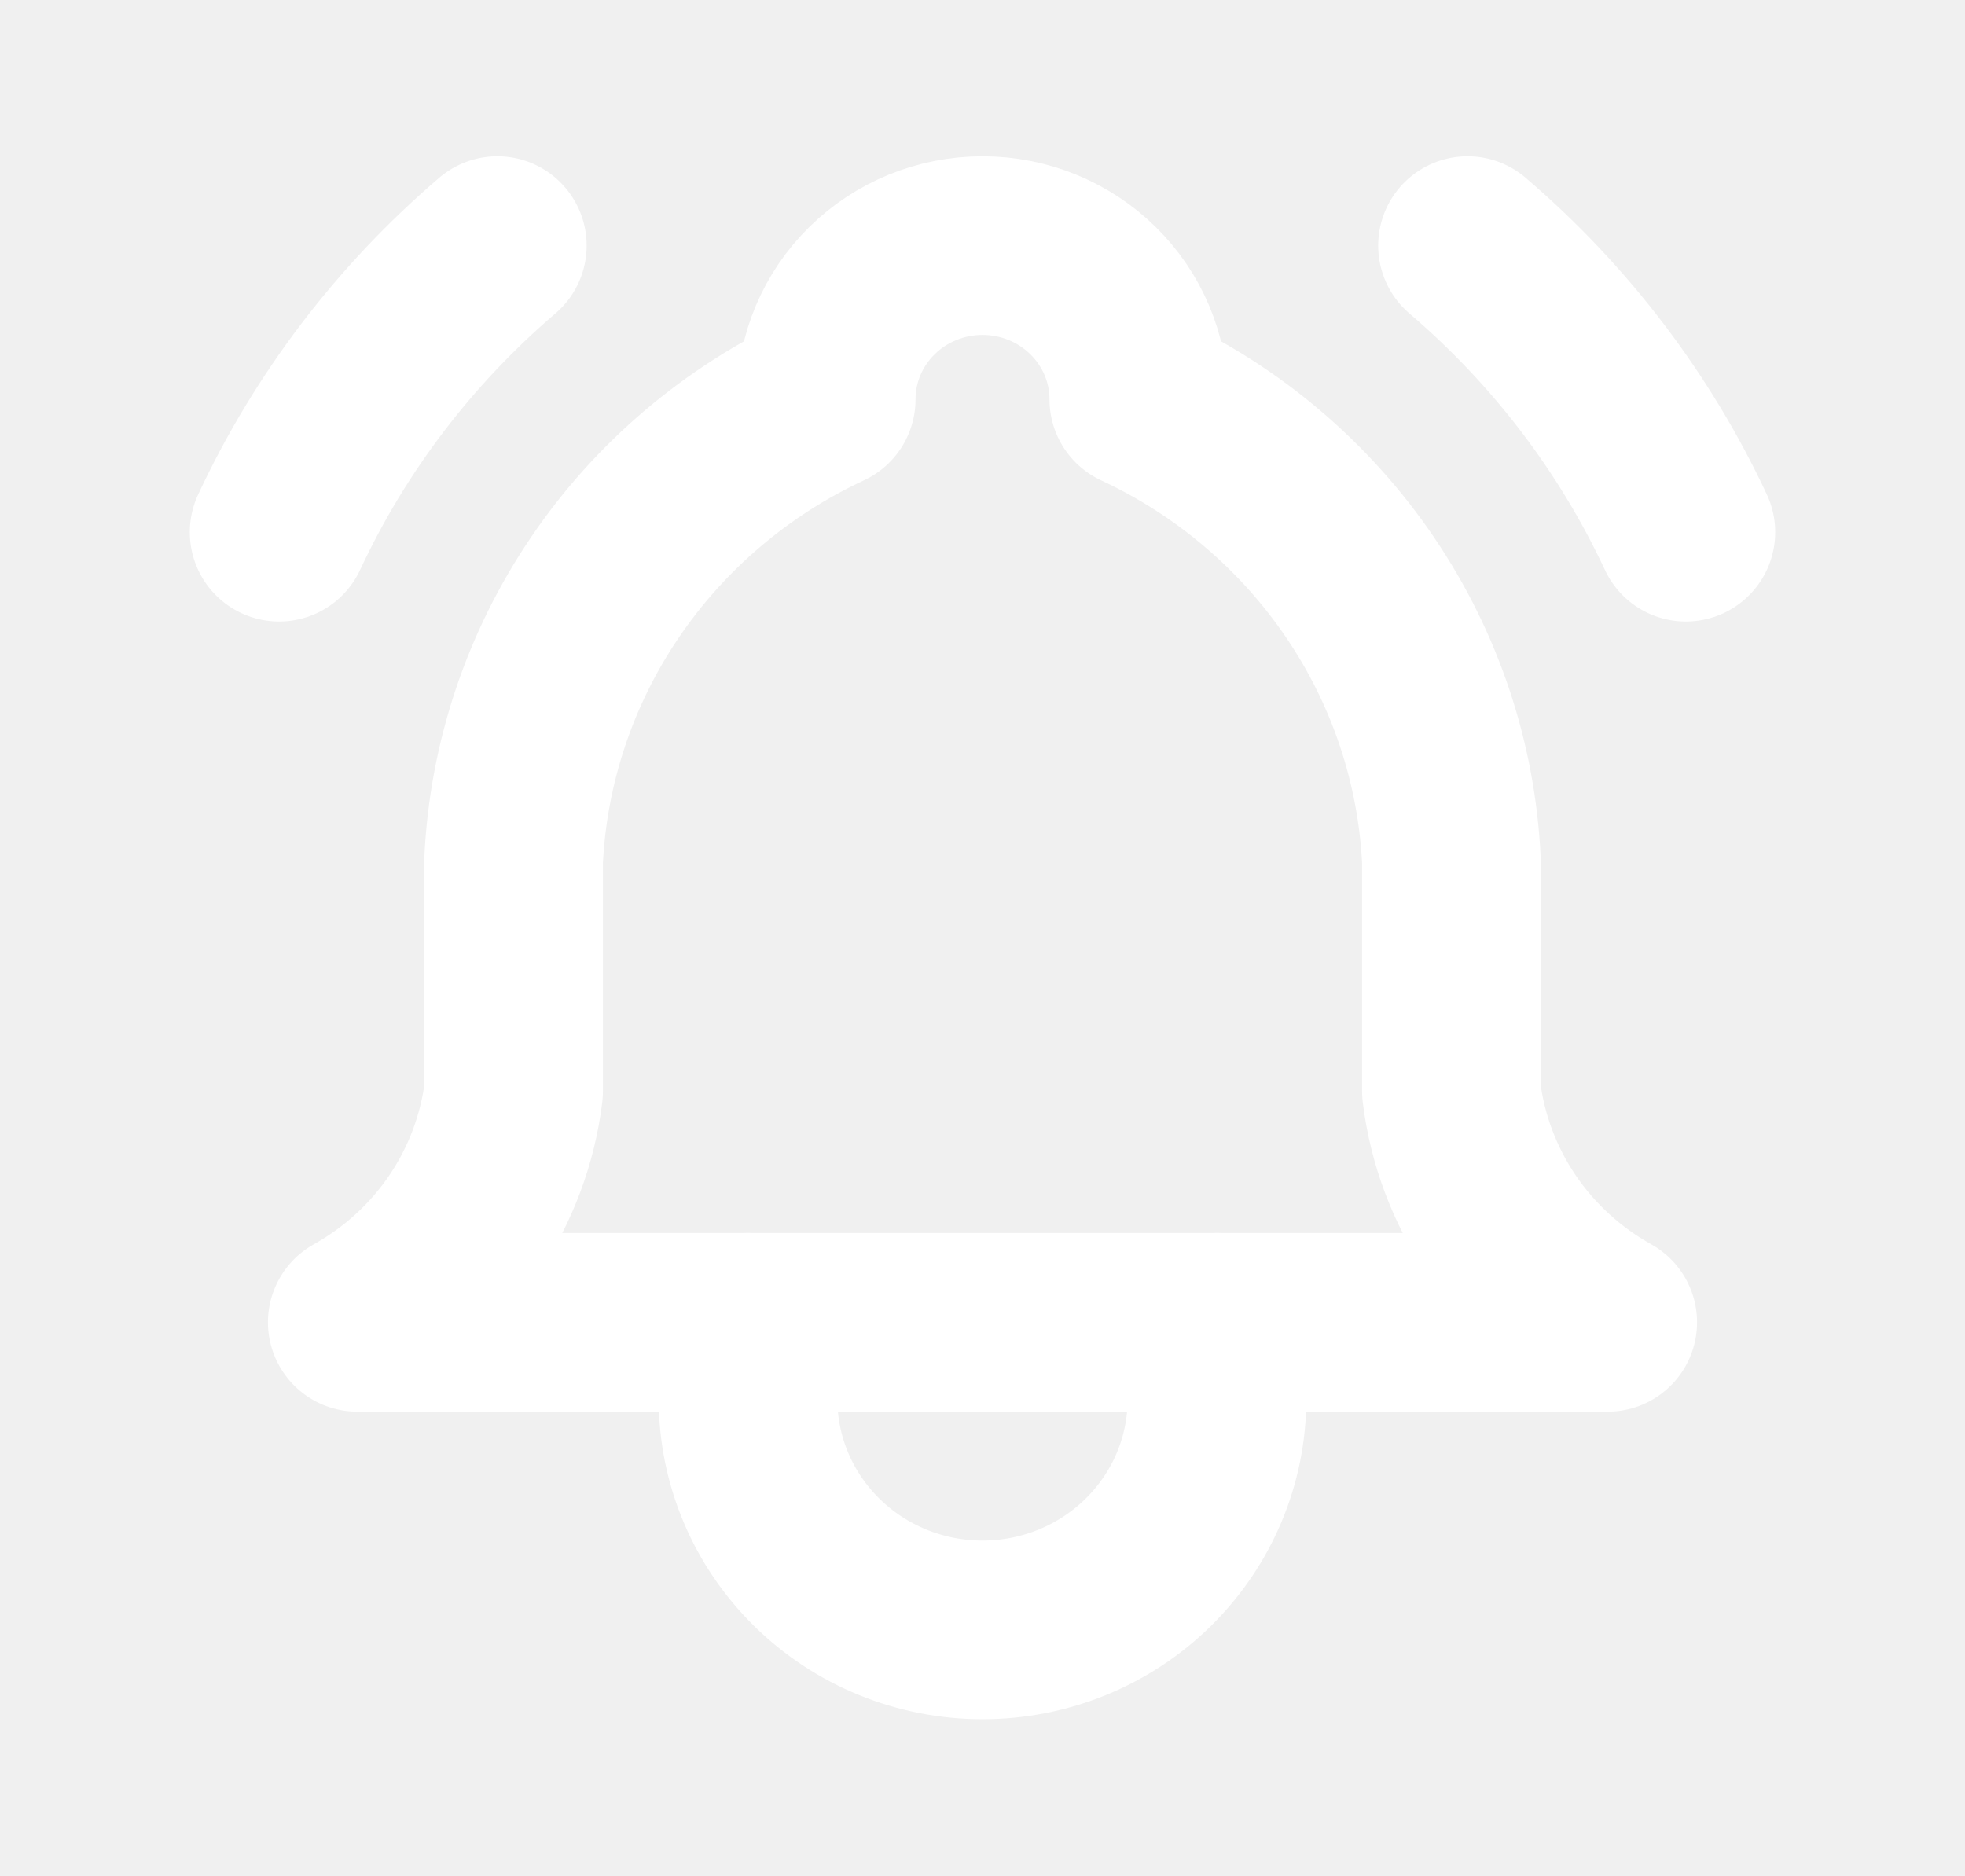
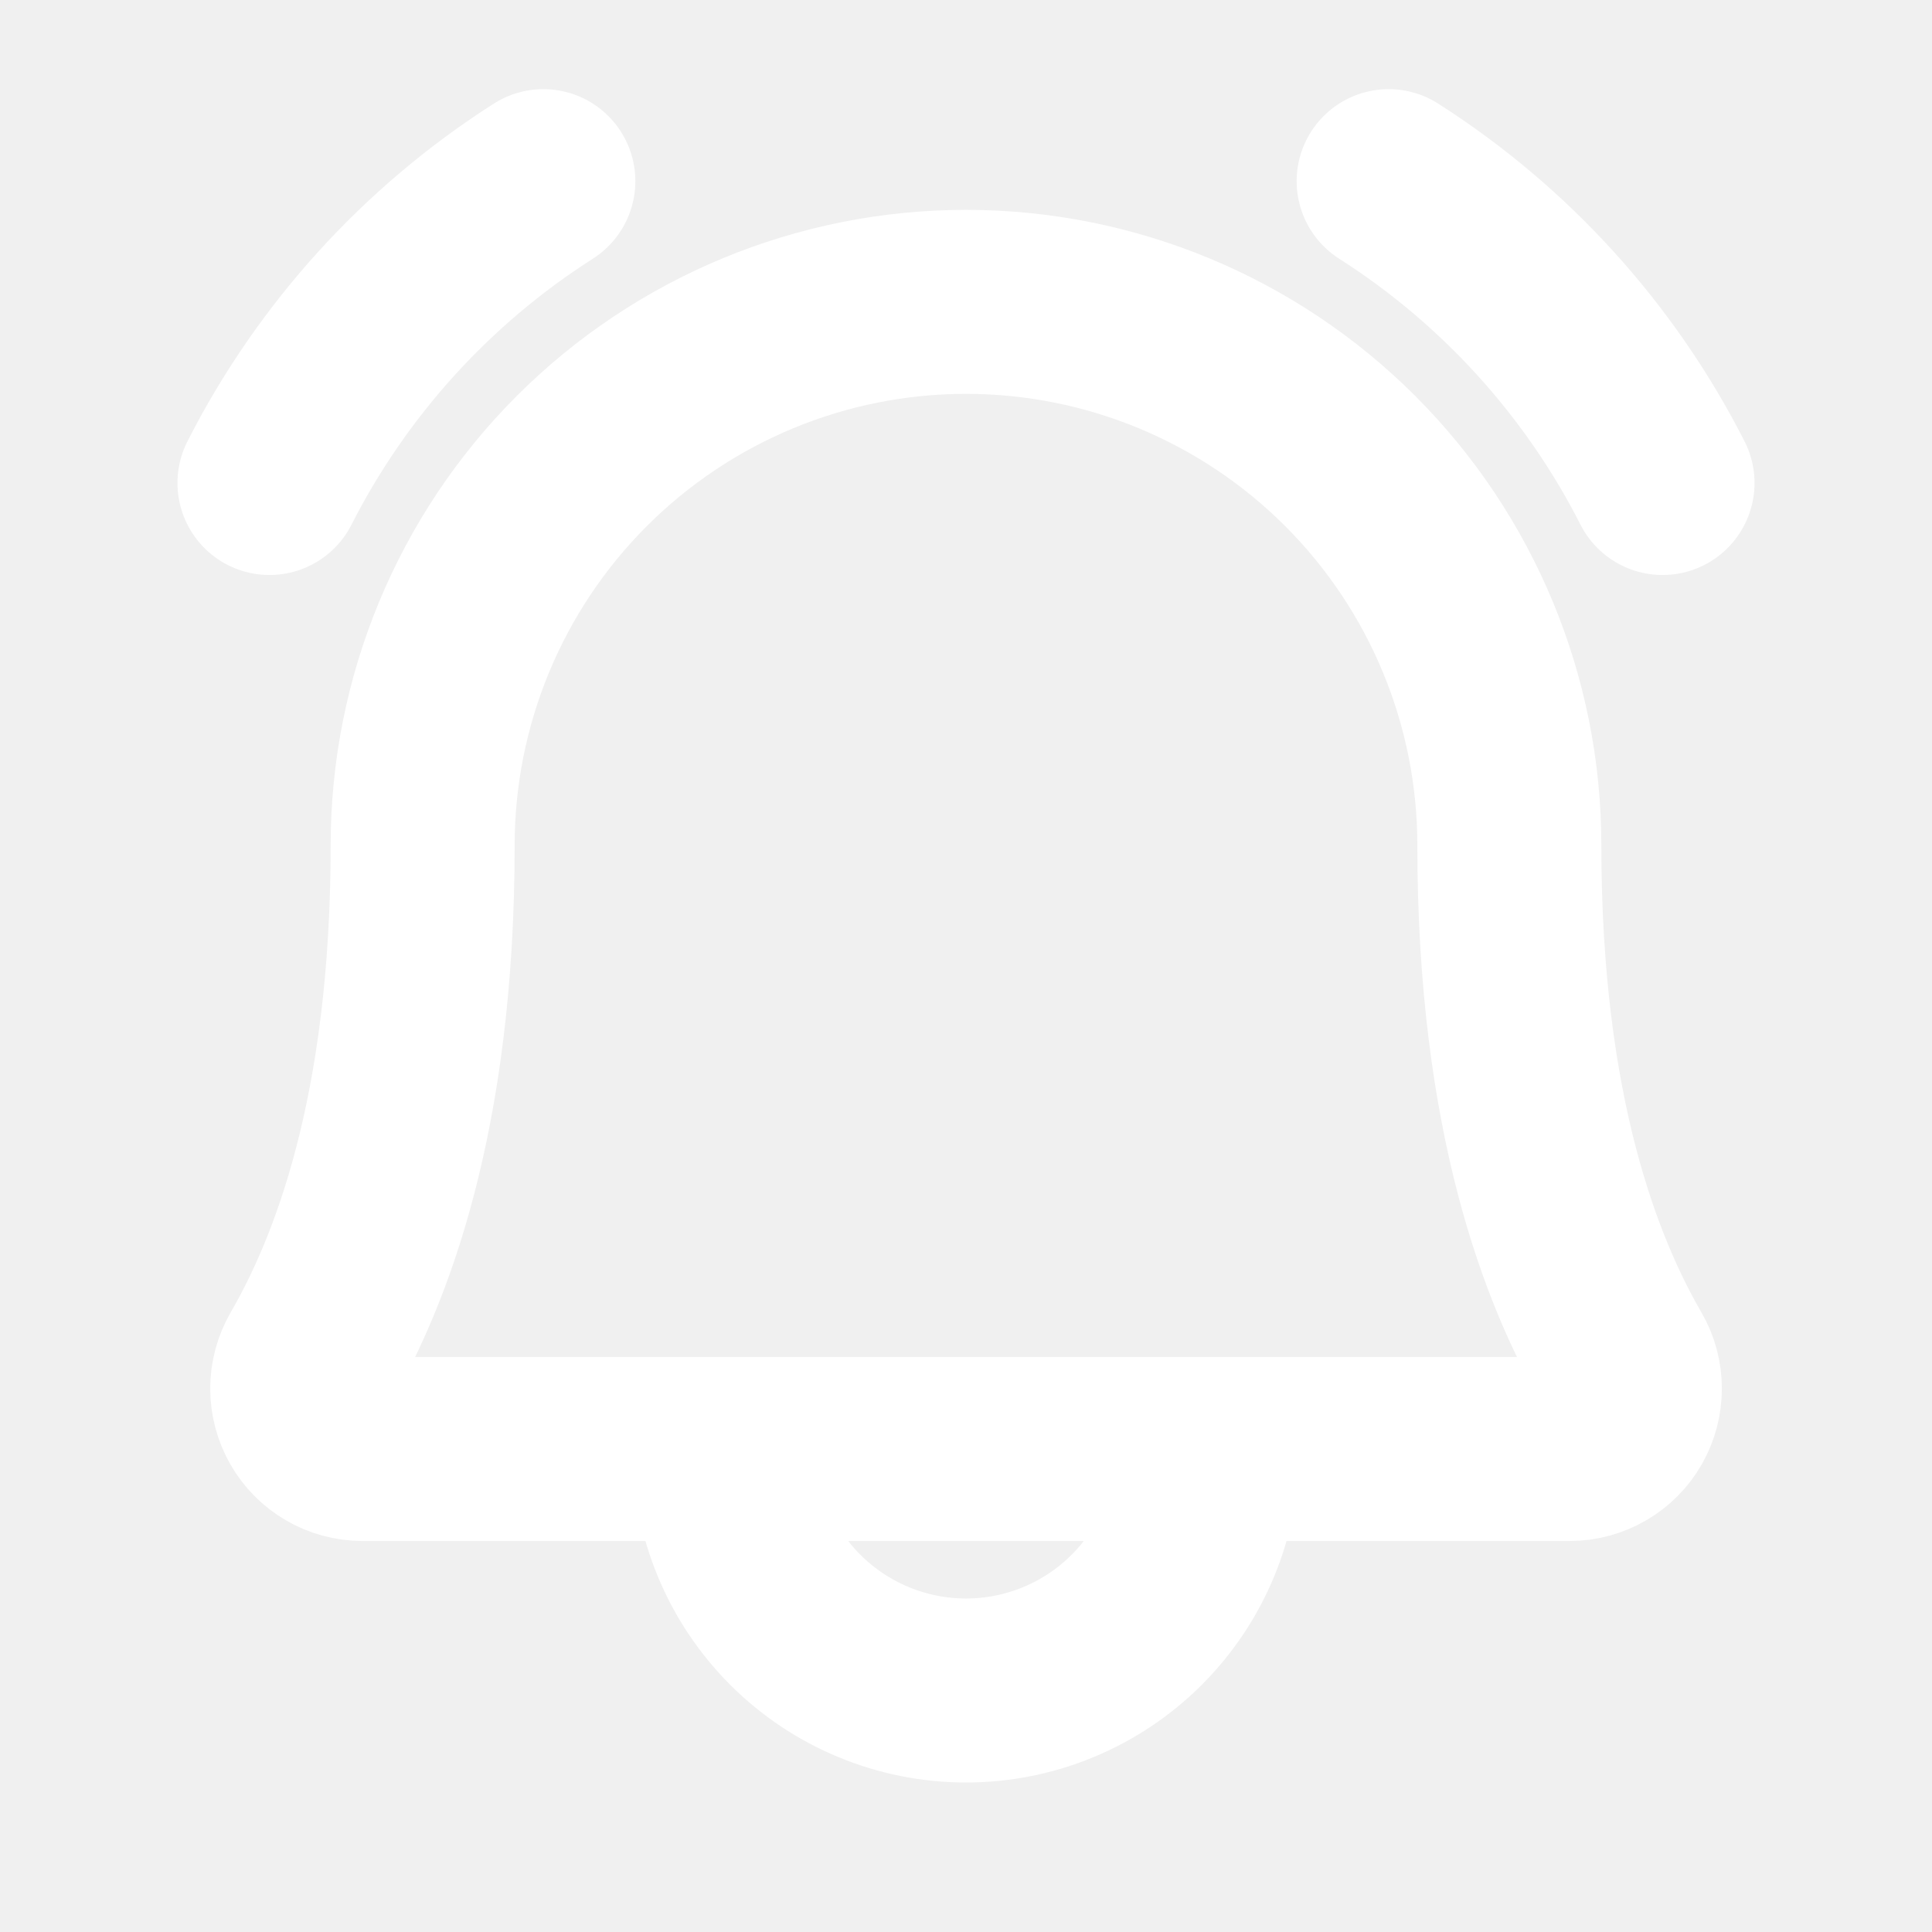
- <svg xmlns="http://www.w3.org/2000/svg" width="22" height="21" viewBox="0 0 22 21" fill="none">
-   <path d="M9.25 4.472C9.25 4.015 9.434 3.577 9.763 3.254C10.091 2.931 10.536 2.75 11 2.75C11.464 2.75 11.909 2.931 12.237 3.254C12.566 3.577 12.75 4.015 12.75 4.472C13.755 4.94 14.611 5.668 15.228 6.578C15.845 7.488 16.198 8.546 16.25 9.639V12.222C16.316 12.758 16.509 13.27 16.812 13.719C17.116 14.168 17.523 14.54 18 14.806H4C4.477 14.54 4.884 14.168 5.188 13.719C5.491 13.27 5.684 12.758 5.75 12.222V9.639C5.802 8.546 6.155 7.488 6.772 6.578C7.389 5.668 8.245 4.94 9.25 4.472Z" stroke="white" stroke-width="2" stroke-linecap="round" stroke-linejoin="round" />
-   <path d="M8.375 14.806V15.667C8.375 16.352 8.652 17.009 9.144 17.493C9.636 17.978 10.304 18.25 11 18.25C11.696 18.25 12.364 17.978 12.856 17.493C13.348 17.009 13.625 16.352 13.625 15.667V14.806" stroke="white" stroke-width="2" stroke-linecap="round" stroke-linejoin="round" />
-   <path d="M18.875 5.959C18.301 4.731 17.468 3.637 16.43 2.75" stroke="white" stroke-width="2" stroke-linecap="round" stroke-linejoin="round" />
-   <path d="M3.125 5.959C3.698 4.731 4.531 3.637 5.568 2.75" stroke="white" stroke-width="2" stroke-linecap="round" stroke-linejoin="round" />
+ <svg xmlns="http://www.w3.org/2000/svg" width="21" height="21" viewBox="0 0 21 21" fill="none">
+   <g clip-path="url(#clip0_383_639)">
+     <path d="M7.875 15.75C7.875 16.446 8.152 17.114 8.644 17.606C9.136 18.098 9.804 18.375 10.5 18.375C11.196 18.375 11.864 18.098 12.356 17.606C12.848 17.114 13.125 16.446 13.125 15.75" stroke="white" stroke-width="2" stroke-linecap="round" stroke-linejoin="round" />
+     <path d="M15.094 1.969C16.361 2.777 17.389 3.91 18.071 5.25" stroke="white" stroke-width="2" stroke-linecap="round" stroke-linejoin="round" />
+     <path d="M2.929 5.25C3.611 3.91 4.639 2.777 5.906 1.969" stroke="white" stroke-width="2" stroke-linecap="round" stroke-linejoin="round" />
+     <path d="M4.594 9.188C4.594 7.621 5.216 6.119 6.324 5.011C7.431 3.904 8.934 3.281 10.5 3.281C12.066 3.281 13.569 3.904 14.676 5.011C15.784 6.119 16.406 7.621 16.406 9.188C16.406 12.126 17.087 13.831 17.628 14.766C17.686 14.865 17.716 14.978 17.716 15.093C17.716 15.208 17.686 15.321 17.629 15.421C17.572 15.521 17.489 15.604 17.39 15.661C17.29 15.719 17.177 15.75 17.062 15.75H3.937C3.823 15.749 3.71 15.719 3.611 15.661C3.511 15.603 3.429 15.52 3.372 15.42C3.315 15.32 3.285 15.208 3.285 15.093C3.285 14.978 3.316 14.865 3.373 14.766C3.914 13.831 4.594 12.125 4.594 9.188Z" stroke="white" stroke-width="2" stroke-linecap="round" stroke-linejoin="round" />
+   </g>
+   <defs>
+     <clipPath id="clip0_383_639">
+       <rect width="21" height="21" fill="white" />
+     </clipPath>
+   </defs>
</svg>
